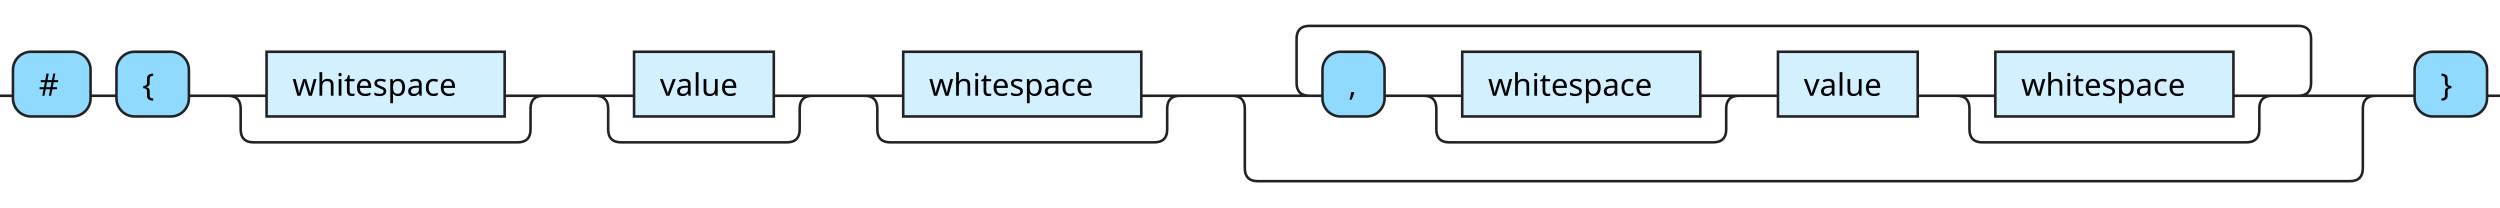
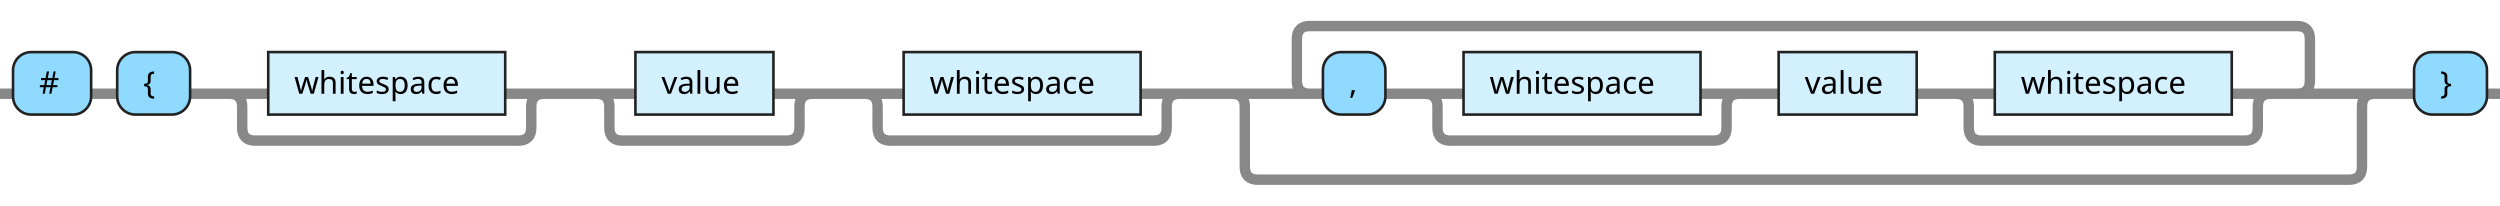
- <svg xmlns="http://www.w3.org/2000/svg" xmlns:xlink="http://www.w3.org/1999/xlink" version="1.1" width="966" height="80" viewbox="0 0 966 80">
+ <svg xmlns="http://www.w3.org/2000/svg" xmlns:xlink="http://www.w3.org/1999/xlink" version="1.1" width="960" height="79" viewbox="0 0 960 79">
  <defs>
-     <style type="text/css">.c{fill:none;stroke:#222222;}.j{fill:#000000;font-family:Verdana,Sans-serif;font-size:12px;}.l{fill:#90d9ff;stroke:#222222;}.r{fill:#d3f0ff;stroke:#222222;}</style>
+     <style type="text/css">.c{fill: none; stroke: #888888; stroke-width: 3pt;}.j{fill:#000000;font-family:Dialog,Sans-serif;font-size:12px;}.l{fill:#90d9ff;stroke:#222222;}.r{fill:#d3f0ff;stroke:#222222;}</style>
  </defs>
-   <path class="c" d="M0 37h5m30 0h10m28 0h30m92 0h20m-127 0q5 0 5 5v8q0 5 5 5h102q5 0 5-5v-8q0-5 5-5m5 0h30m54 0h20m-89 0q5 0 5 5v8q0 5 5 5h64q5 0 5-5v-8q0-5 5-5m5 0h30m92 0h20m-127 0q5 0 5 5v8q0 5 5 5h102q5 0 5-5v-8q0-5 5-5m5 0h50m-5 0q-5 0-5-5v-17q0-5 5-5h382q5 0 5 5v17q0 5-5 5m-353 0h30m92 0h20m-127 0q5 0 5 5v8q0 5 5 5h102q5 0 5-5v-8q0-5 5-5m5 0h10m54 0h30m92 0h20m-127 0q5 0 5 5v8q0 5 5 5h102q5 0 5-5v-8q0-5 5-5m5 0h40m-447 0q5 0 5 5v23q0 5 5 5h422q5 0 5-5v-23q0-5 5-5m5 0h10m28 0h5" />
-   <rect class="l" x="5" y="20" width="30" height="25" rx="7" />
-   <text class="j" x="15" y="37">#</text>
-   <rect class="l" x="45" y="20" width="28" height="25" rx="7" />
-   <text class="j" x="55" y="37">{</text>
+   <path class="c" d="M0 36h5m30 0h10m28 0h30m91 0h20m-126 0q5 0 5 5v8q0 5 5 5h101q5 0 5-5v-8q0-5 5-5m5 0h30m53 0h20m-88 0q5 0 5 5v8q0 5 5 5h63q5 0 5-5v-8q0-5 5-5m5 0h30m91 0h20m-126 0q5 0 5 5v8q0 5 5 5h101q5 0 5-5v-8q0-5 5-5m5 0h50m-5 0q-5 0-5-5v-16q0-5 5-5h379q5 0 5 5v16q0 5-5 5m-350 0h30m91 0h20m-126 0q5 0 5 5v8q0 5 5 5h101q5 0 5-5v-8q0-5 5-5m5 0h10m53 0h30m91 0h20m-126 0q5 0 5 5v8q0 5 5 5h101q5 0 5-5v-8q0-5 5-5m5 0h40m-444 0q5 0 5 5v23q0 5 5 5h419q5 0 5-5v-23q0-5 5-5m5 0h10m28 0h5" />
+   <rect class="l" x="5" y="20" width="30" height="24" rx="7" />
+   <text class="j" x="15" y="36">#</text>
+   <rect class="l" x="45" y="20" width="28" height="24" rx="7" />
+   <text class="j" x="55" y="36">{</text>
  <a xlink:href="#whitespace">
-     <rect class="r" x="103" y="20" width="92" height="25" />
-     <text class="j" x="113" y="37">whitespace</text>
+     <rect class="r" x="103" y="20" width="91" height="24" />
+     <text class="j" x="113" y="36">whitespace</text>
  </a>
  <a xlink:href="#value">
-     <rect class="r" x="245" y="20" width="54" height="25" />
-     <text class="j" x="255" y="37">value</text>
+     <rect class="r" x="244" y="20" width="53" height="24" />
+     <text class="j" x="254" y="36">value</text>
  </a>
  <a xlink:href="#whitespace">
-     <rect class="r" x="349" y="20" width="92" height="25" />
-     <text class="j" x="359" y="37">whitespace</text>
+     <rect class="r" x="347" y="20" width="91" height="24" />
+     <text class="j" x="357" y="36">whitespace</text>
  </a>
-   <rect class="l" x="511" y="20" width="24" height="25" rx="7" />
-   <text class="j" x="521" y="37">,</text>
+   <rect class="l" x="508" y="20" width="24" height="24" rx="7" />
+   <text class="j" x="518" y="36">,</text>
  <a xlink:href="#whitespace">
-     <rect class="r" x="565" y="20" width="92" height="25" />
-     <text class="j" x="575" y="37">whitespace</text>
+     <rect class="r" x="562" y="20" width="91" height="24" />
+     <text class="j" x="572" y="36">whitespace</text>
  </a>
  <a xlink:href="#value">
-     <rect class="r" x="687" y="20" width="54" height="25" />
-     <text class="j" x="697" y="37">value</text>
+     <rect class="r" x="683" y="20" width="53" height="24" />
+     <text class="j" x="693" y="36">value</text>
  </a>
  <a xlink:href="#whitespace">
-     <rect class="r" x="771" y="20" width="92" height="25" />
-     <text class="j" x="781" y="37">whitespace</text>
+     <rect class="r" x="766" y="20" width="91" height="24" />
+     <text class="j" x="776" y="36">whitespace</text>
  </a>
-   <rect class="l" x="933" y="20" width="28" height="25" rx="7" />
-   <text class="j" x="943" y="37">}</text>
+   <rect class="l" x="927" y="20" width="28" height="24" rx="7" />
+   <text class="j" x="937" y="36">}</text>
</svg>
